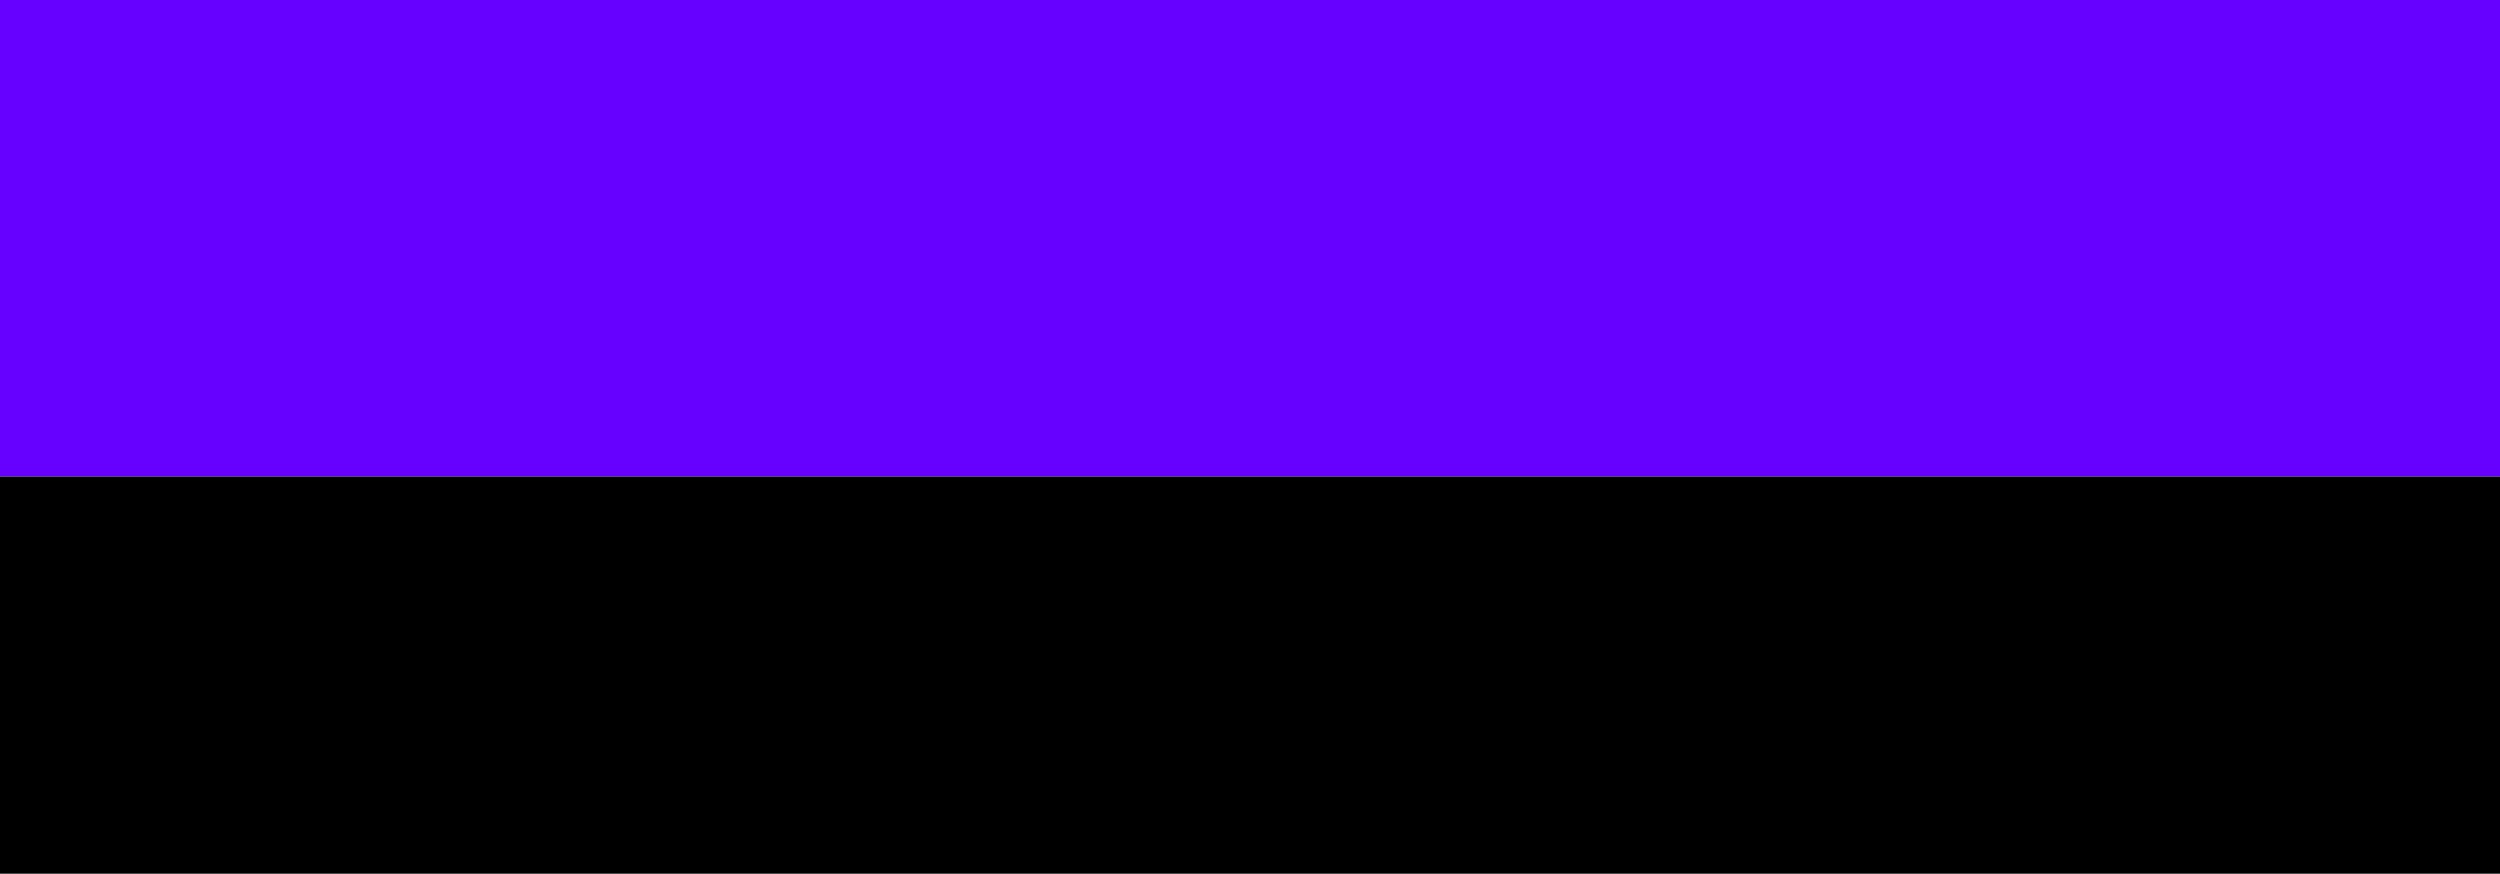
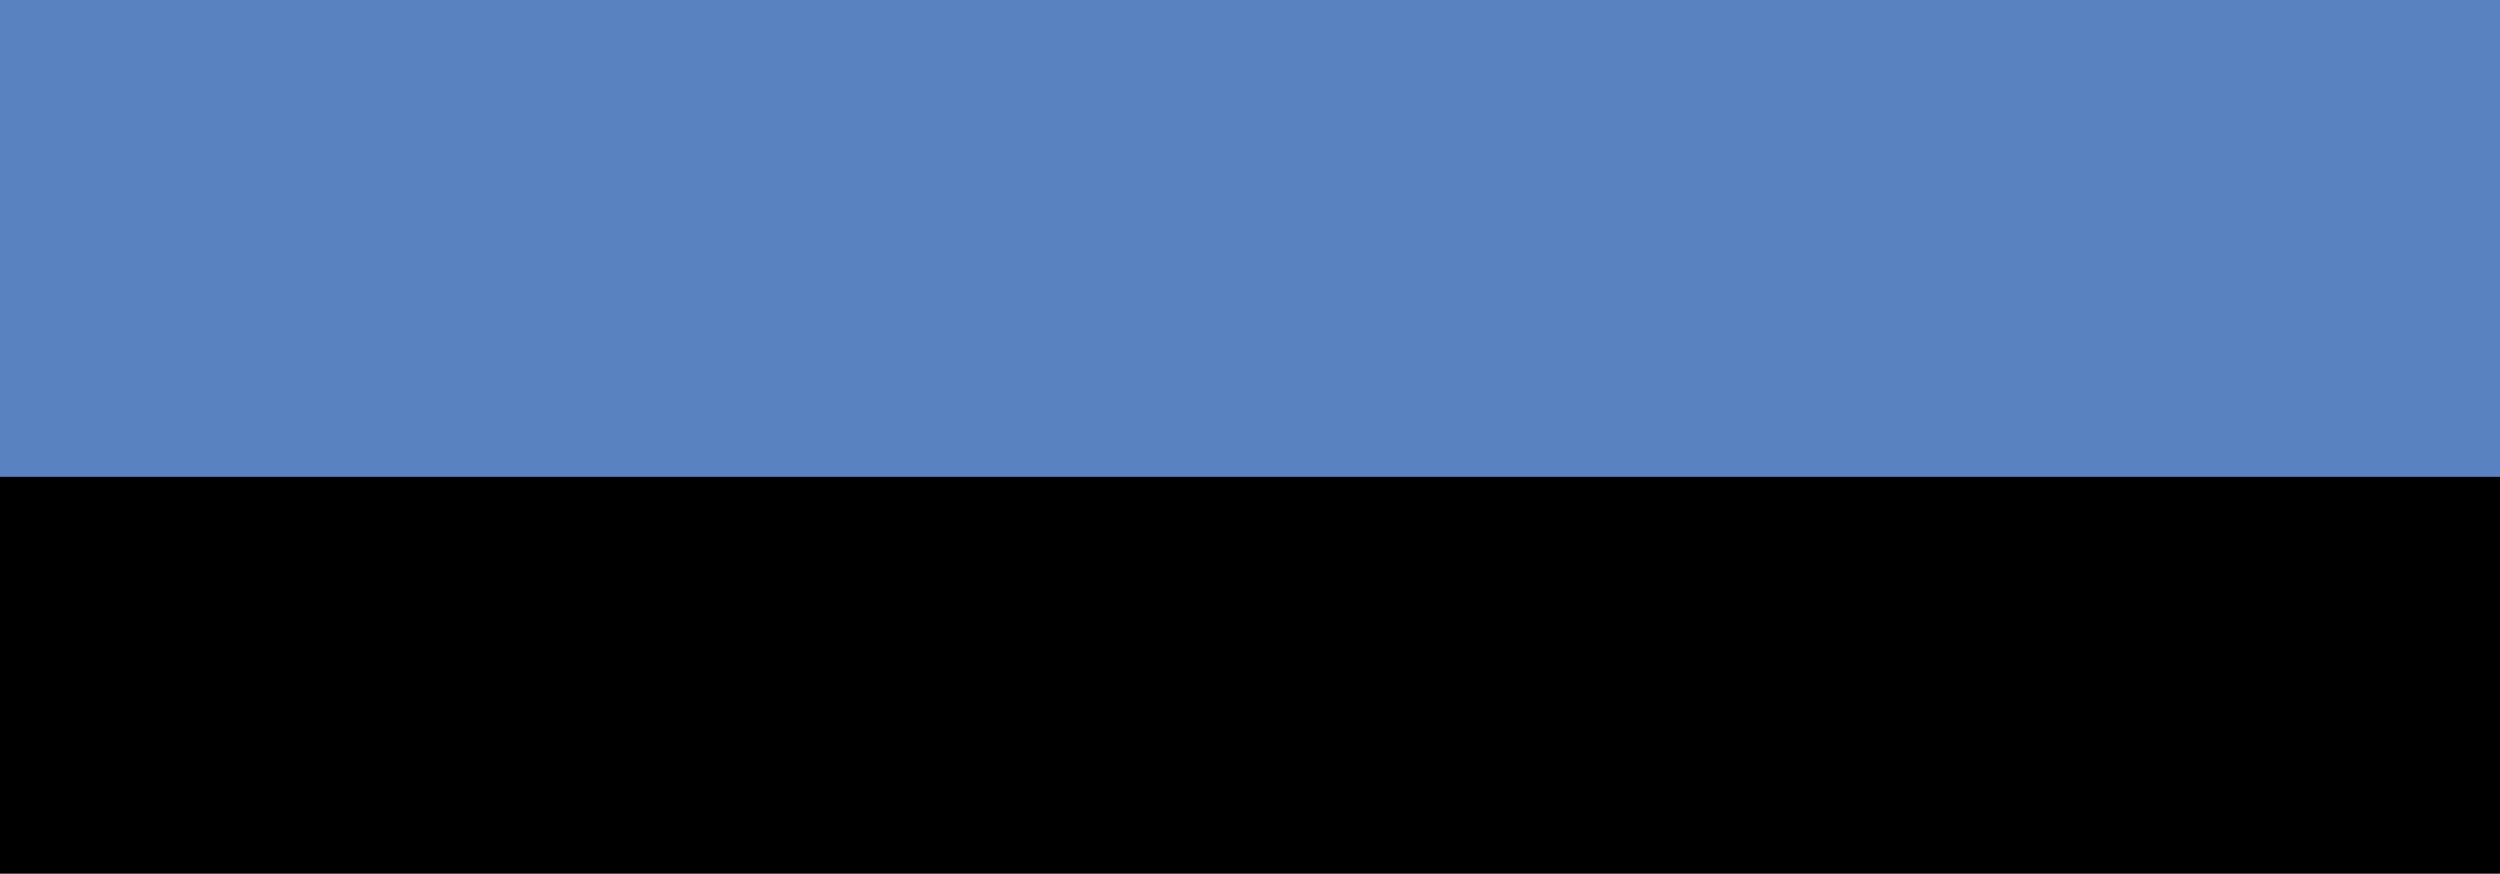
<svg xmlns="http://www.w3.org/2000/svg" width="1920" height="671" viewBox="0 0 1920 671" fill="none">
-   <rect width="1920" height="366" fill="#6600FF" />
+   <rect width="1920" height="366" fill="#5982c0" />
  <rect y="366" width="1920" height="305" fill="#000000" />
</svg>
